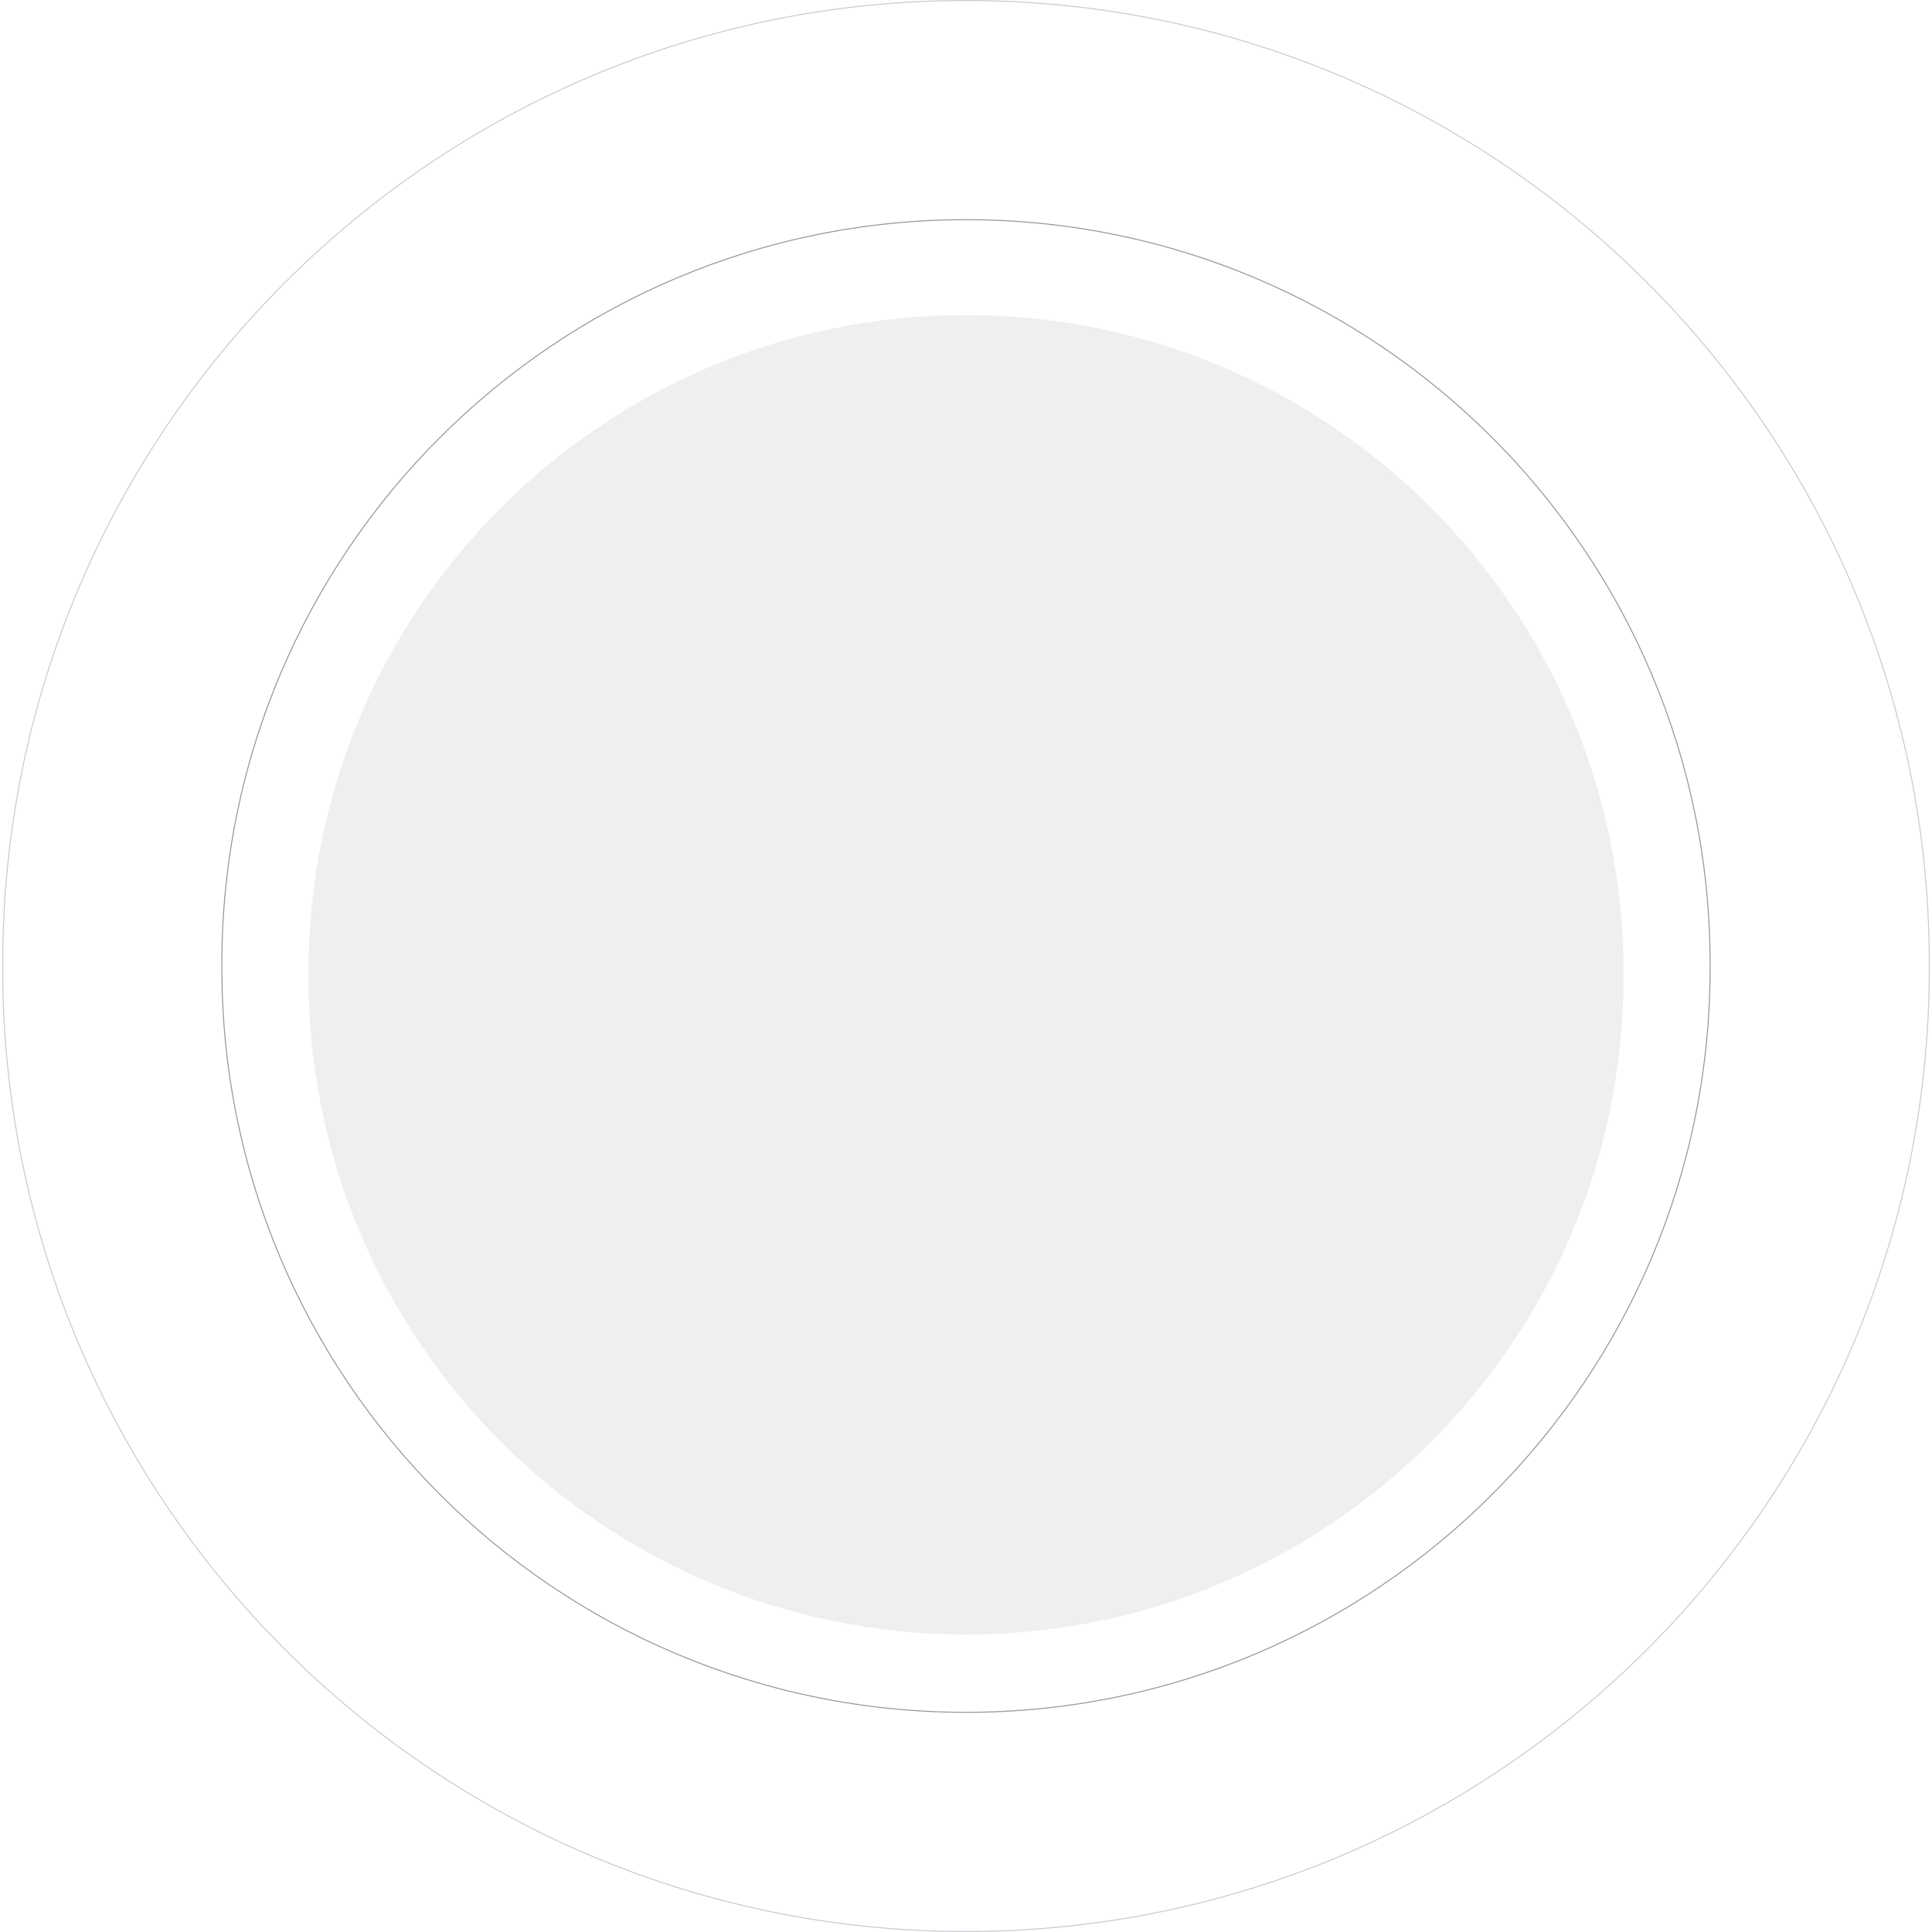
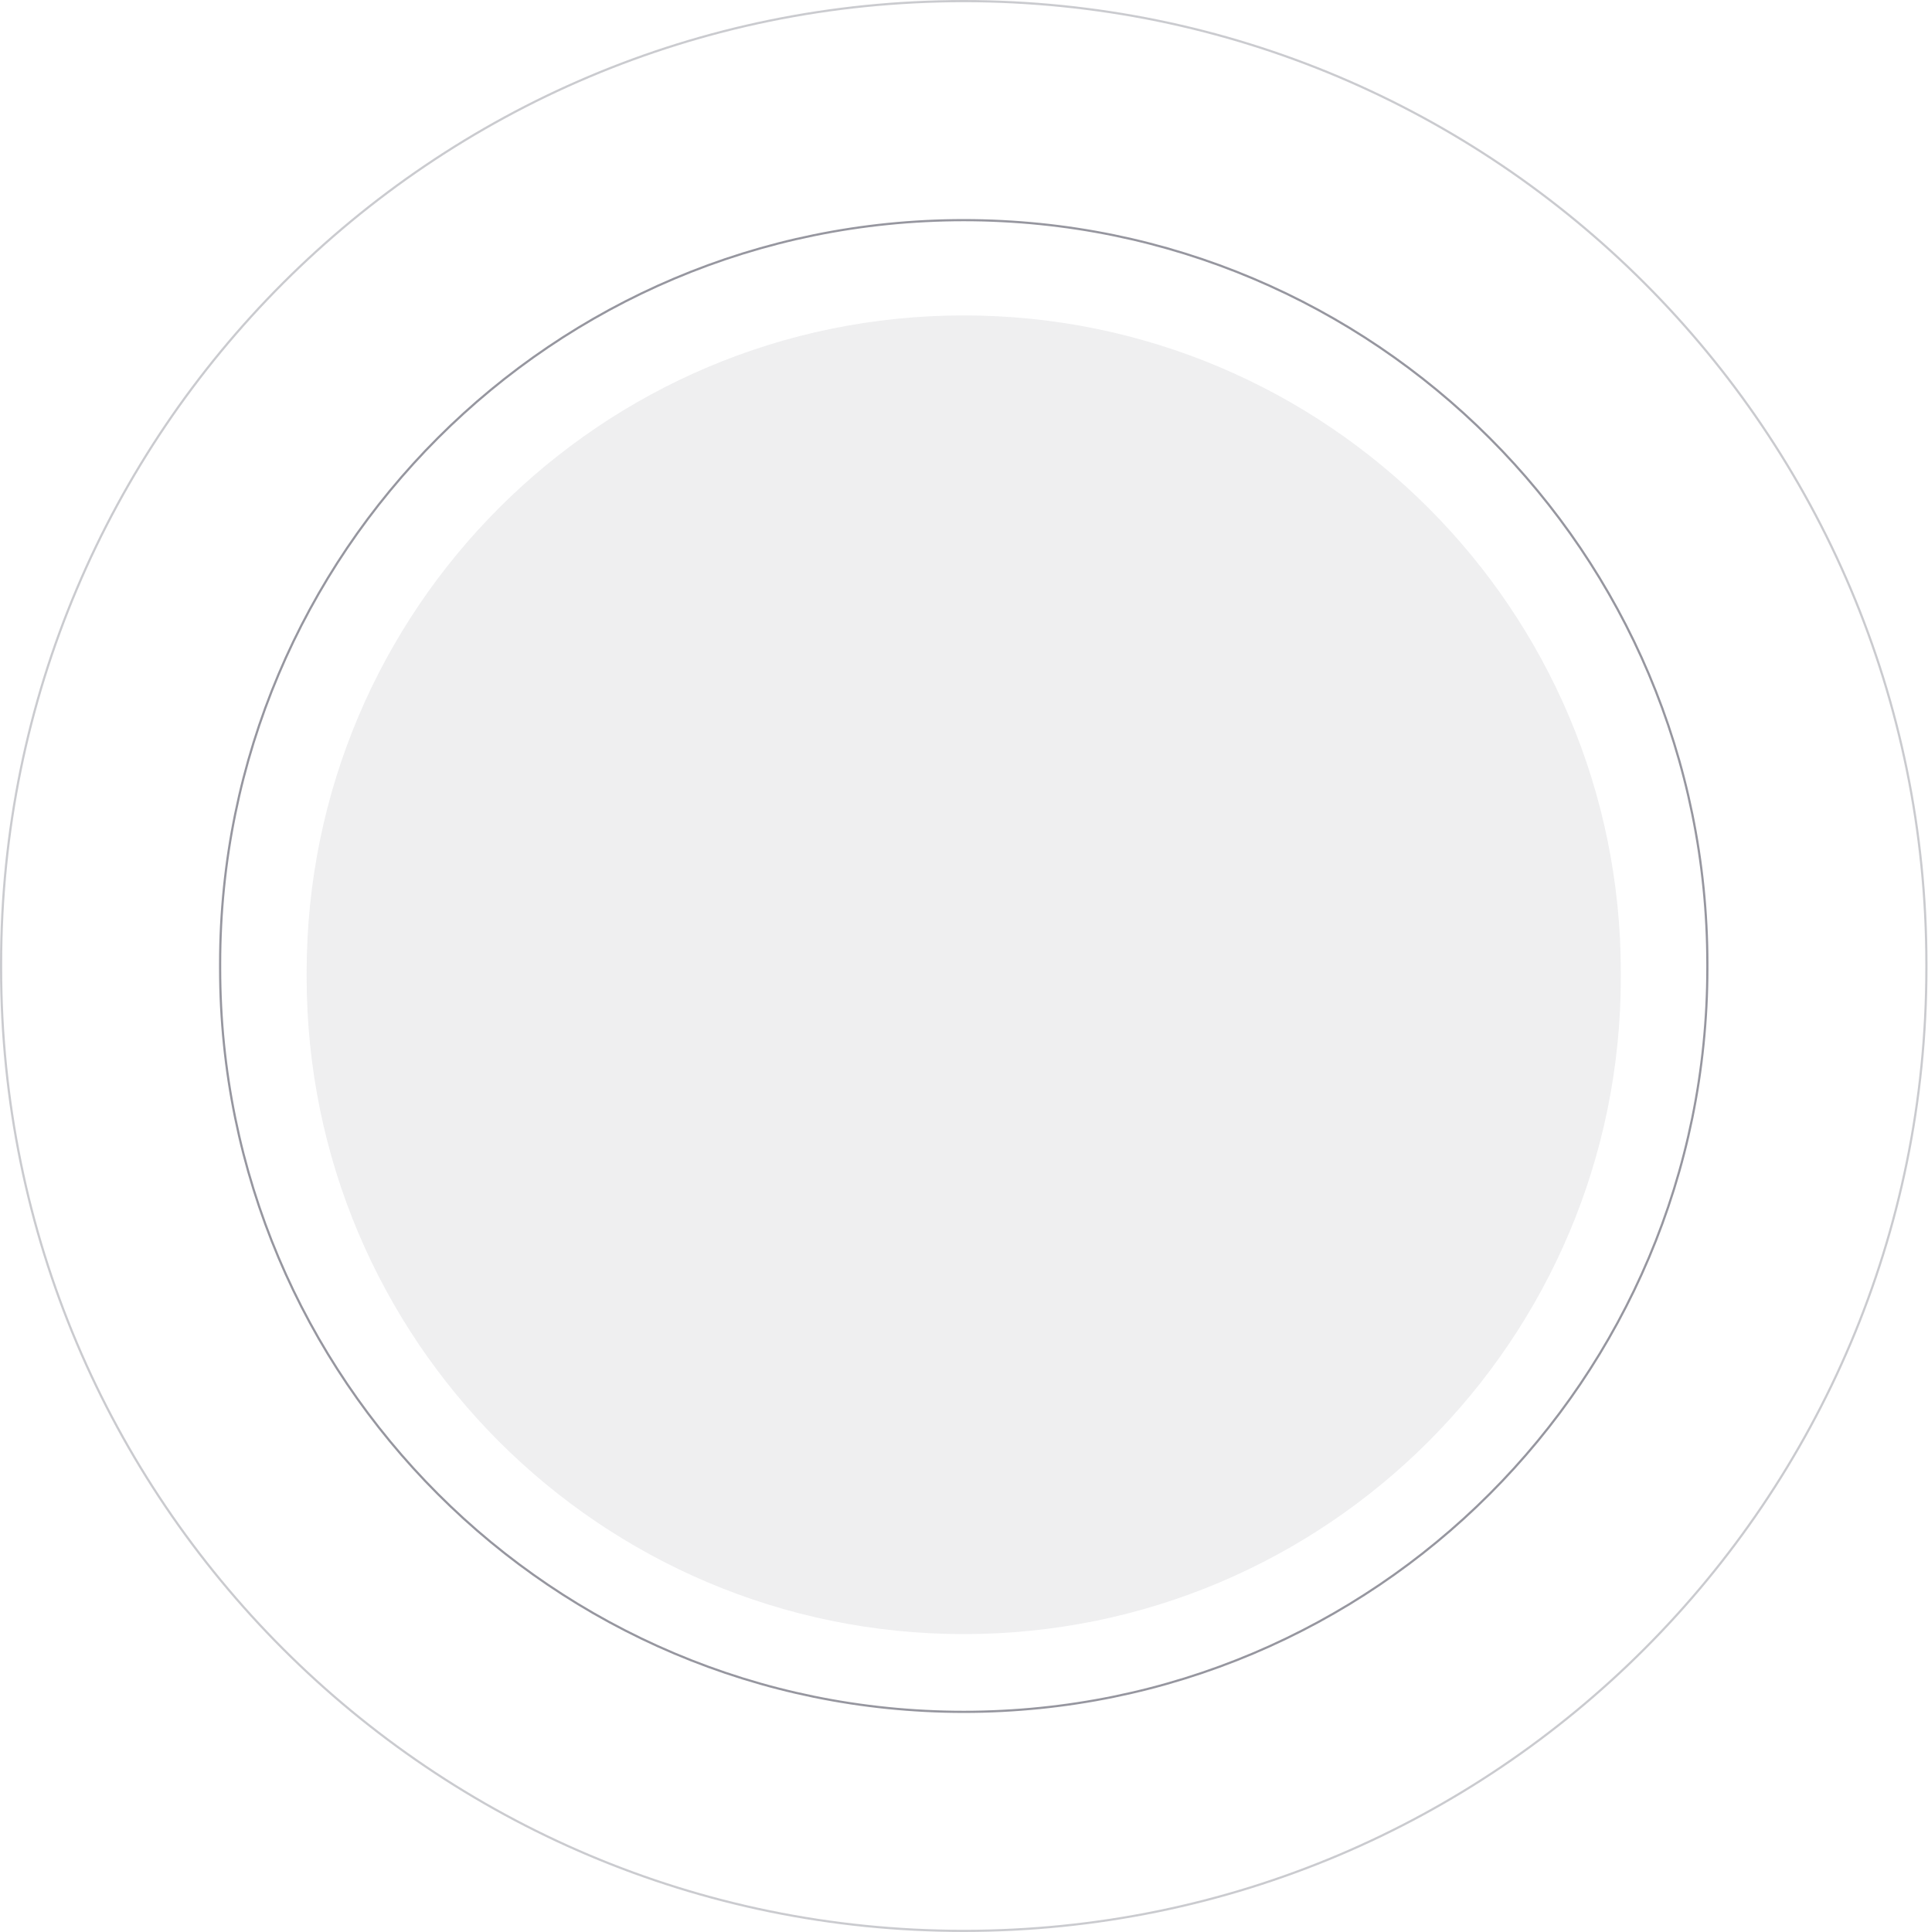
- <svg xmlns="http://www.w3.org/2000/svg" width="512" height="512">
-   <g style="stroke-width:.264" transform="matrix(3.78498 0 0 -3.78497 -.37 -.368)">
-     <rect fill="#2d2e40" opacity=".08" x="21.694" y="-114.54" width="92.078" height="92.386" rx="46.039" style="fill-rule:evenodd;stroke-width:.07" />
-     <rect stroke="#2d2e40" opacity=".5" x="15.632" y="-119.988" width="104.202" height="104.509" rx="52.101" style="fill:none;fill-rule:evenodd;stroke-width:.07" />
-     <rect stroke="#2d2e40" opacity=".25" x=".286" y="-135.334" width="134.895" height="135.202" rx="67.447" style="fill:none;fill-rule:evenodd;stroke-width:.07" />
-   </g>
+ <svg xmlns="http://www.w3.org/2000/svg" width="880" height="882">
+   <rect fill="#2d2e40" opacity=".08" transform="scale(1 -1)" x="140" y="-746" width="600" height="602" rx="300" style="fill-rule:evenodd" />
+   <rect stroke="#2d2e40" opacity=".5" transform="scale(1 -1)" x="100.5" y="-781.5" width="679" height="681" rx="339.5" style="fill:none;fill-rule:evenodd" />
+   <rect stroke="#2d2e40" opacity=".25" transform="scale(1 -1)" x=".5" y="-881.5" width="879" height="881" rx="439.5" style="fill:none;fill-rule:evenodd" />
</svg>
